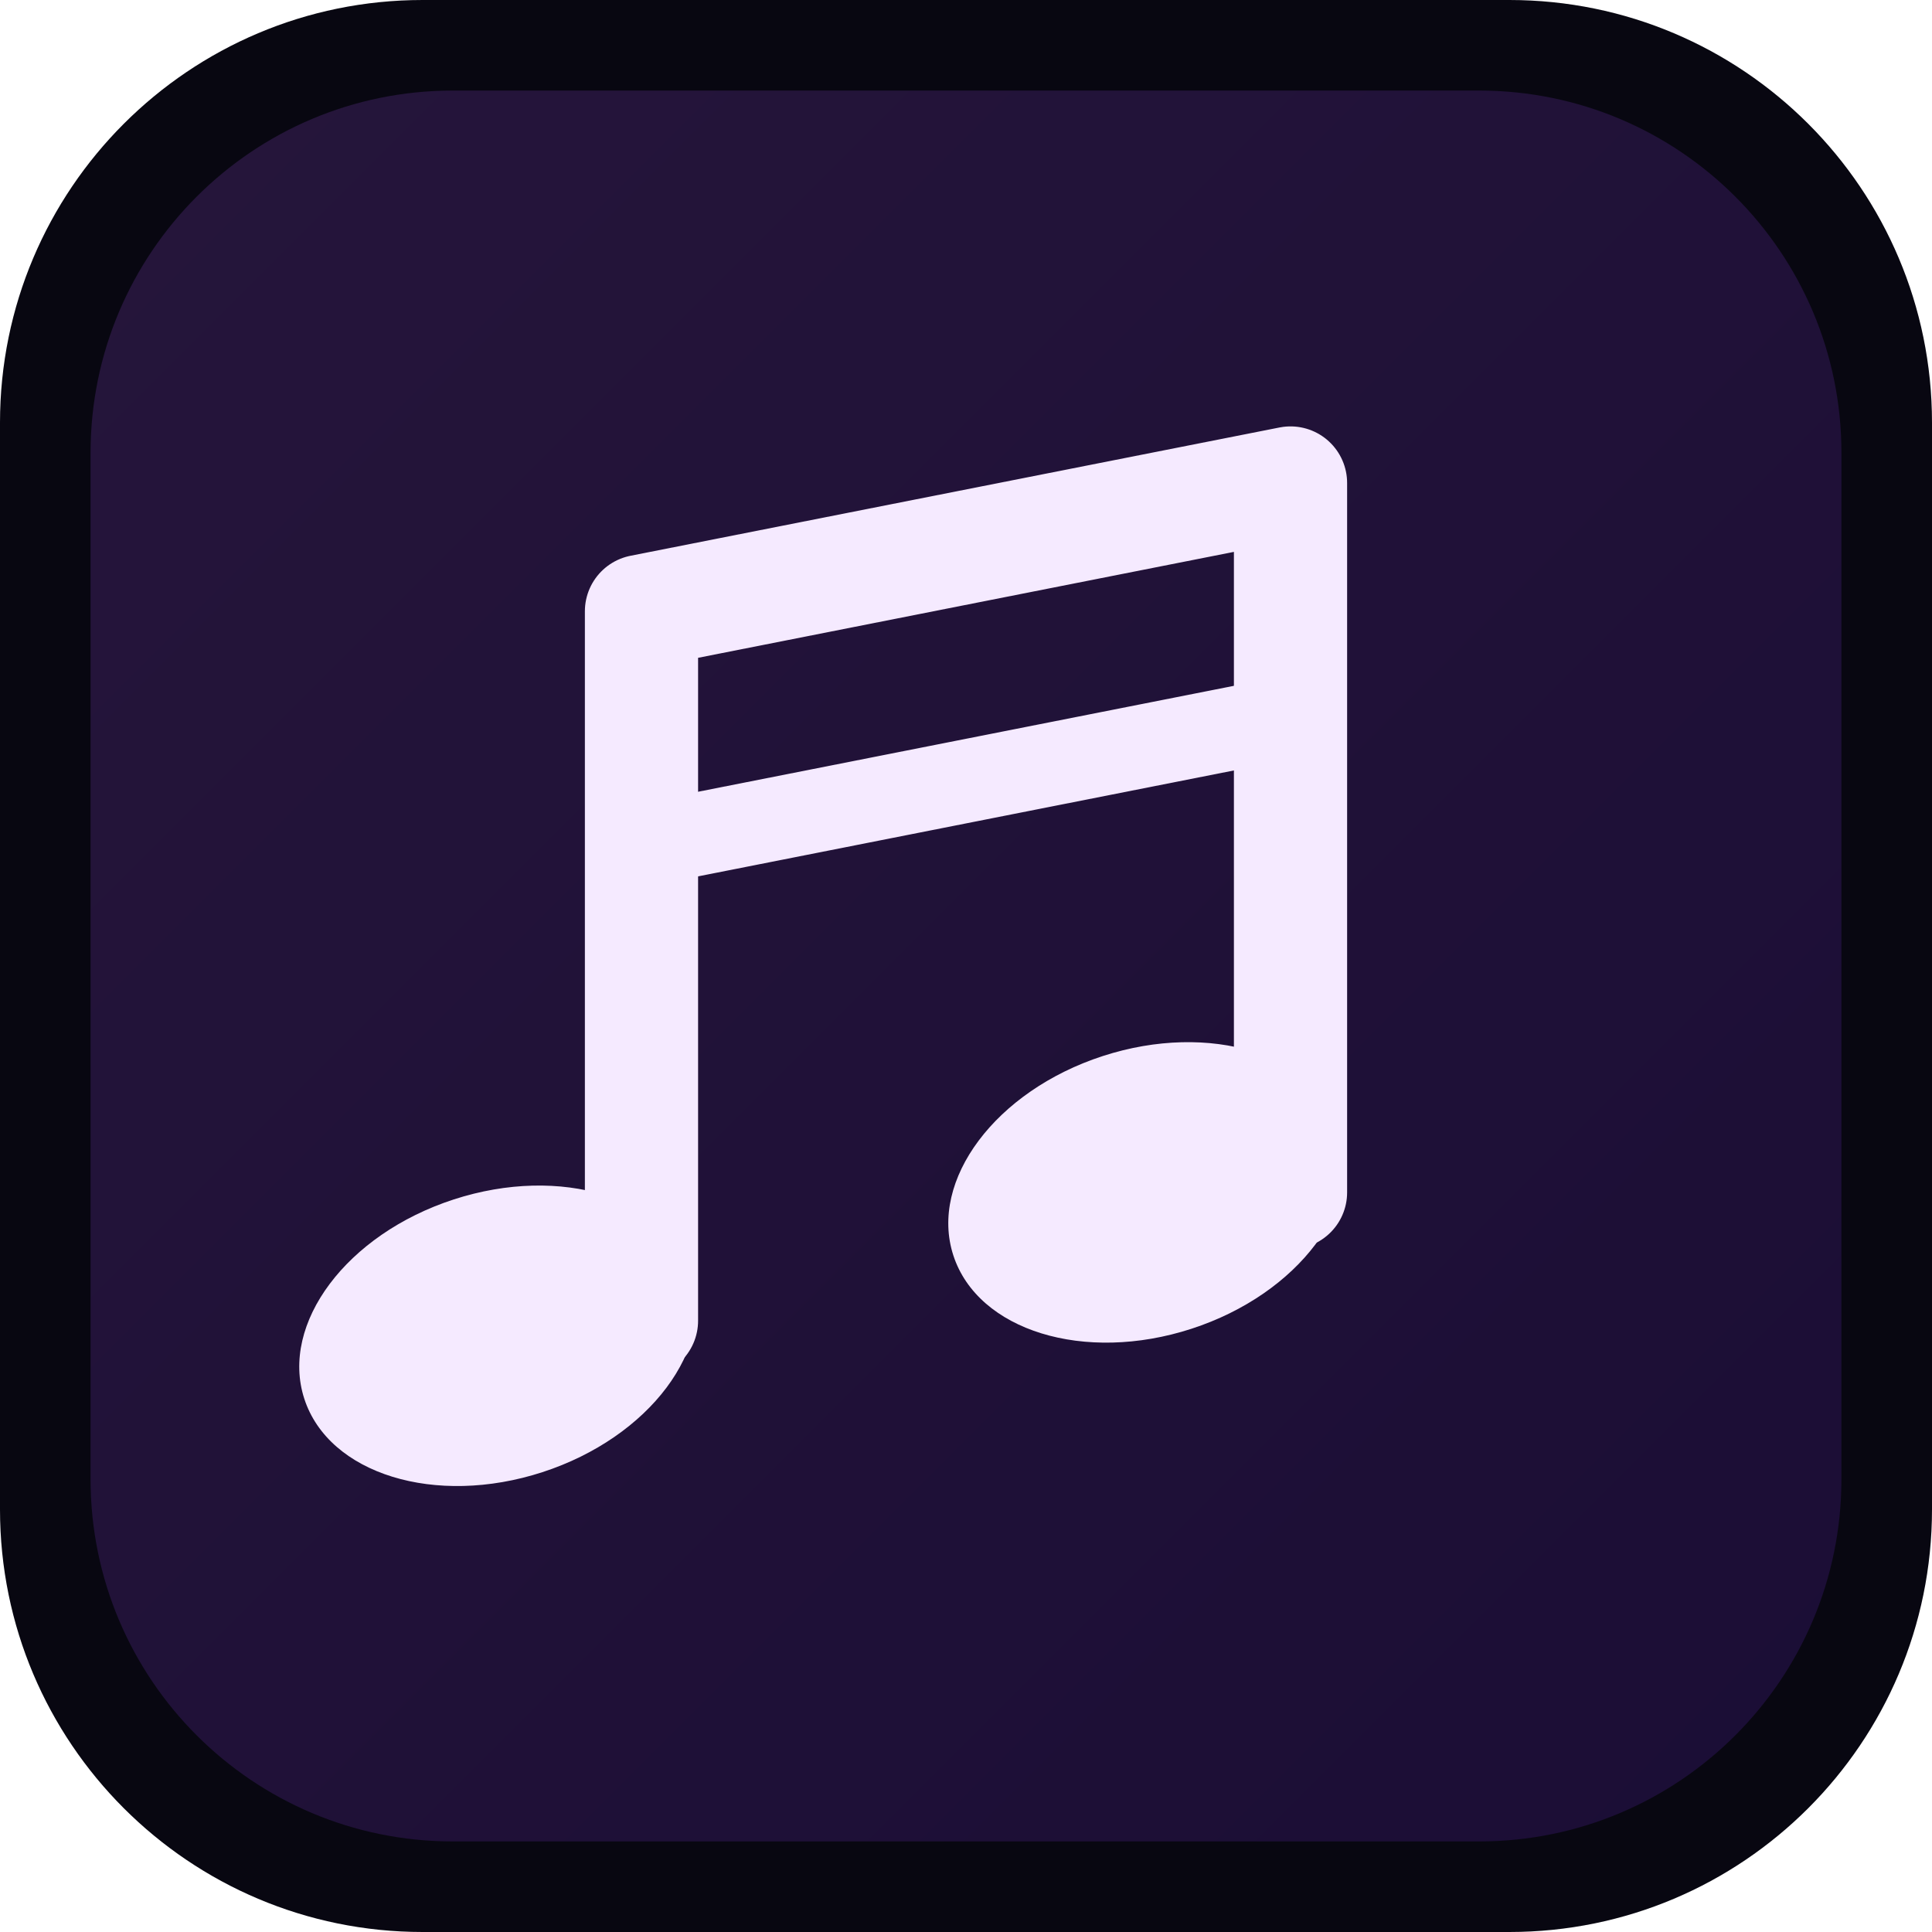
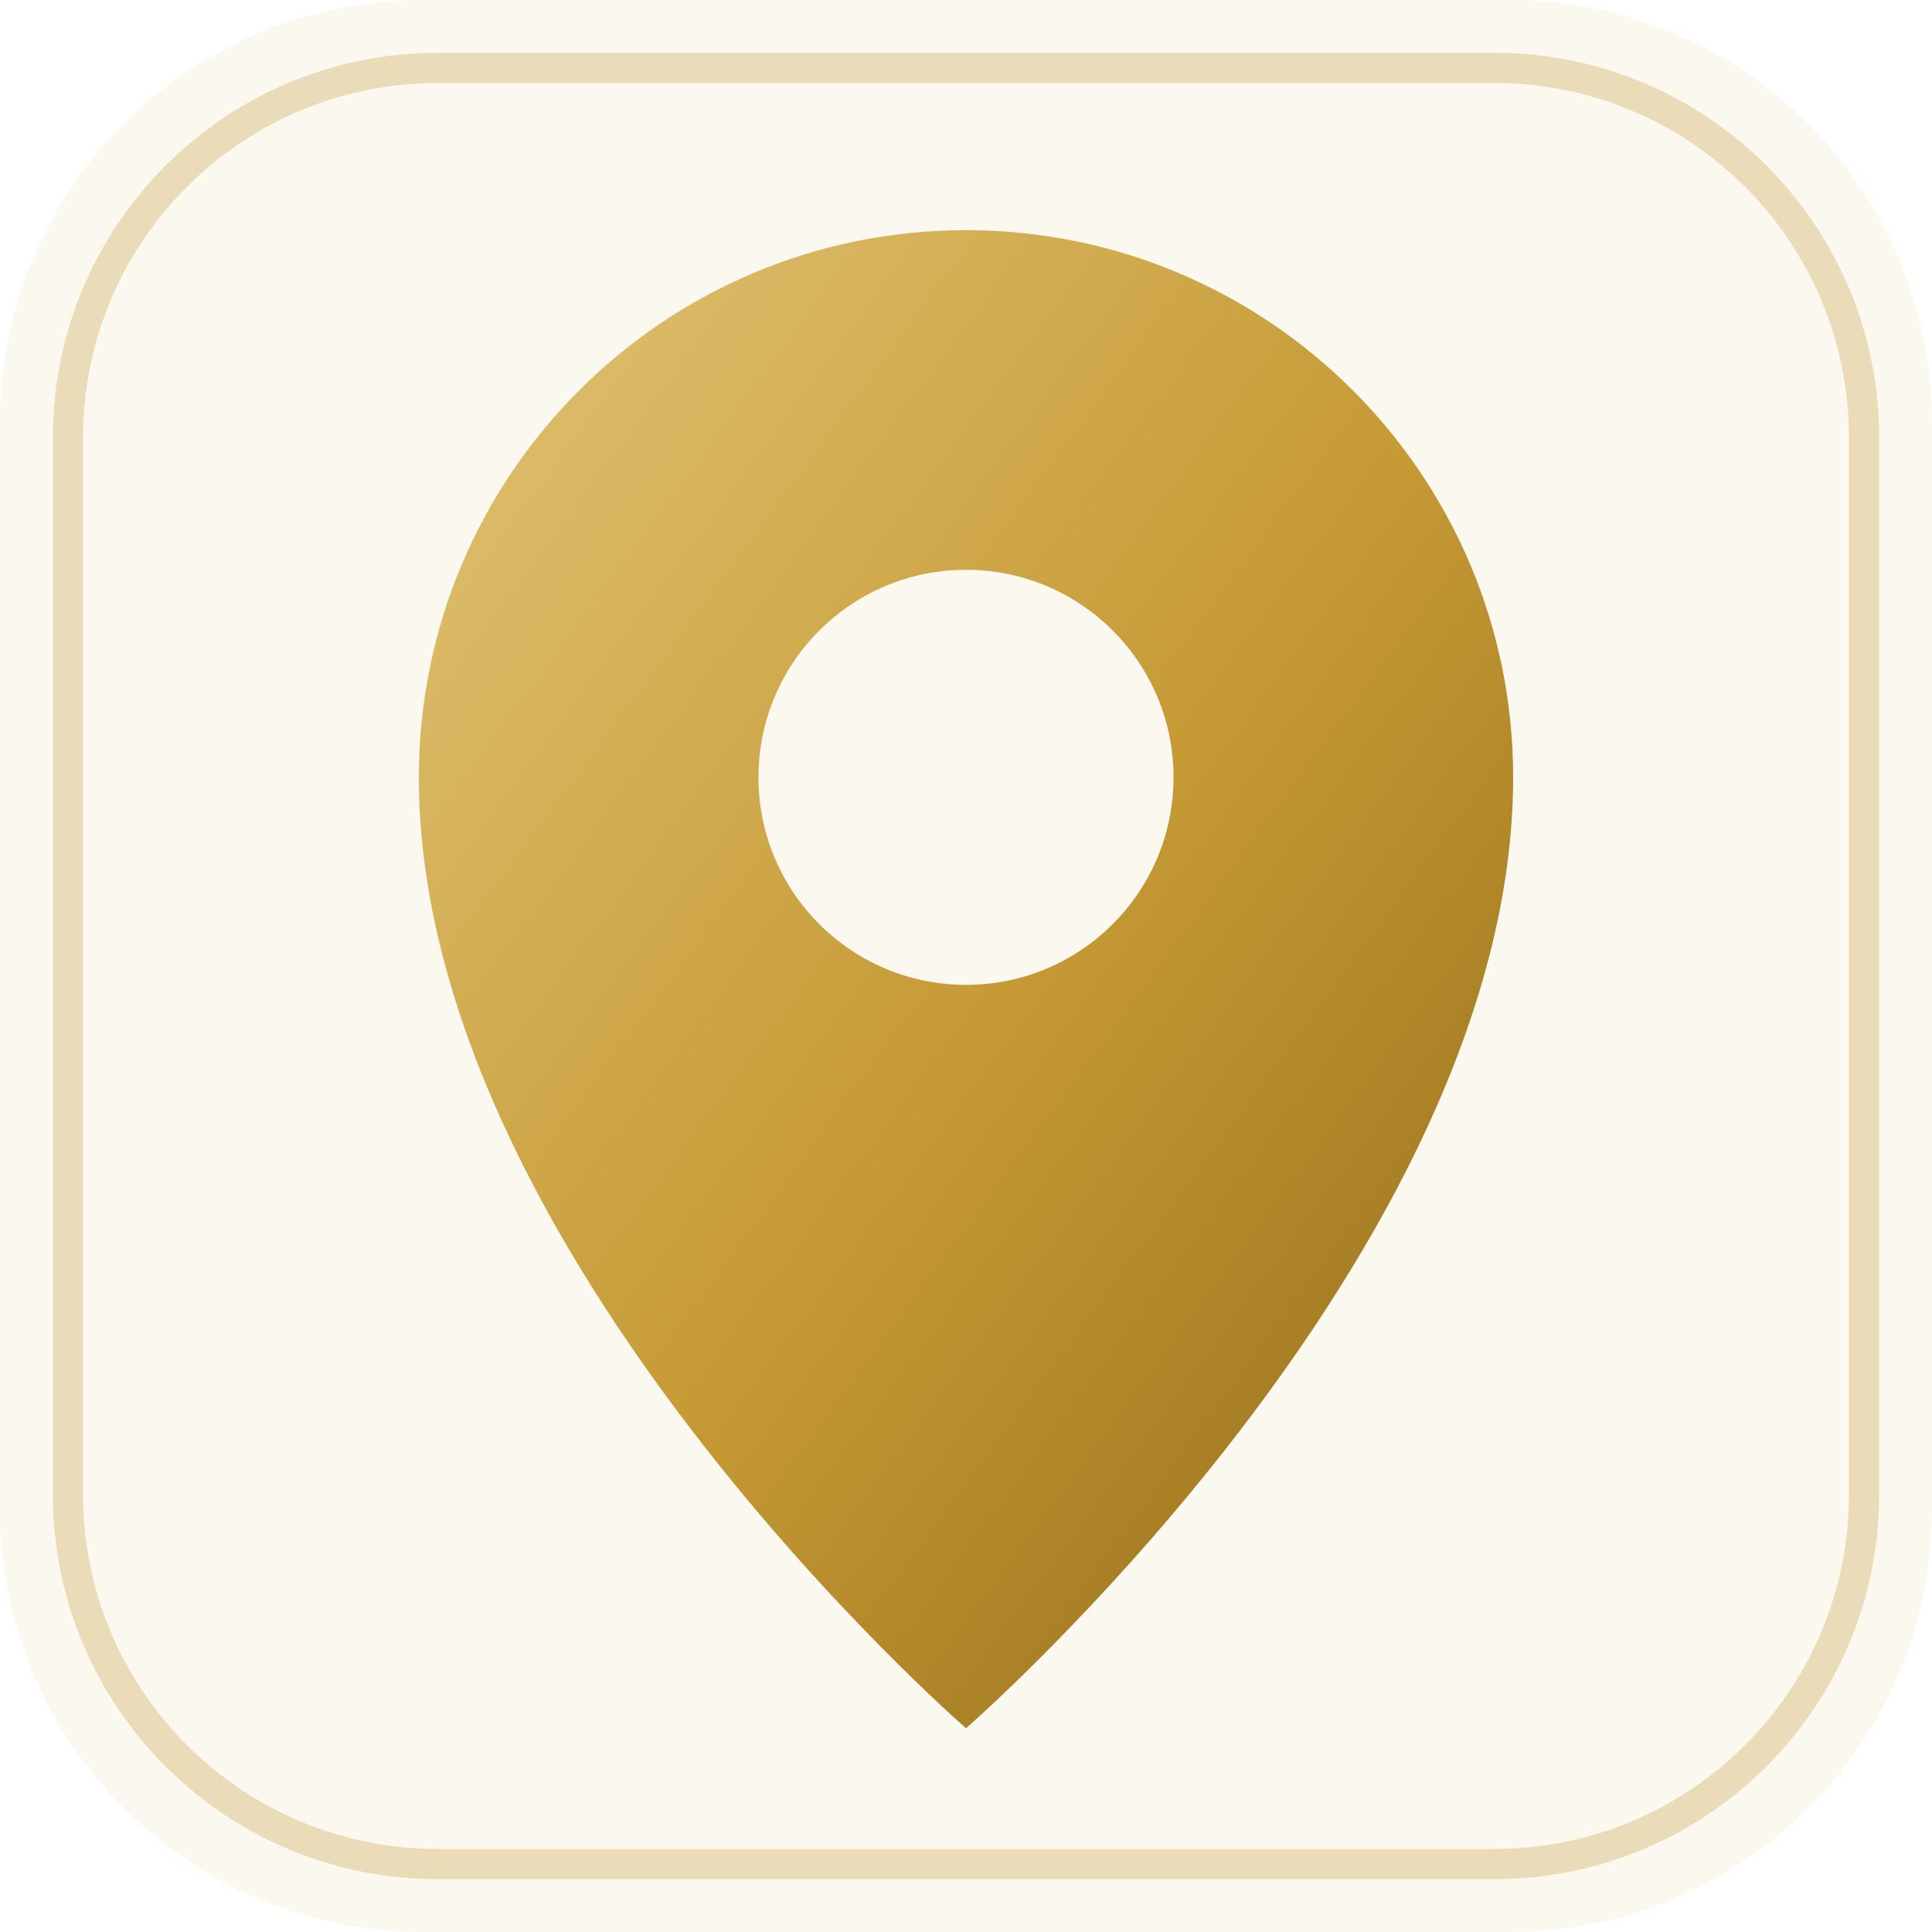
<svg xmlns="http://www.w3.org/2000/svg" viewBox="0 0 512 512">
  <defs>
-     <linearGradient id="g" x1="0" y1="0" x2="1" y2="1">
-       <stop offset="0" stop-color="#a855f7" />
-       <stop offset="1" stop-color="#6d28d9" />
+     <linearGradient id="gold" x1="0" y1="0" x2="1" y2="1">
+       <stop offset="0%" stop-color="#e2c477" />
+       <stop offset="52%" stop-color="#c69a35" />
+       <stop offset="100%" stop-color="#8f6818" />
    </linearGradient>
  </defs>
-   <rect width="512" height="512" rx="112" fill="#080711" />
-   <rect x="24" y="24" width="464" height="464" rx="96" fill="url(#g)" opacity=".18" />
-   <path d="M170 350V162l172-34v188" fill="none" stroke="#f5eaff" stroke-width="30" stroke-linecap="round" stroke-linejoin="round" />
-   <ellipse cx="132" cy="354" rx="54" ry="38" transform="rotate(-18 132 354)" fill="#f5eaff" />
-   <ellipse cx="304" cy="316" rx="54" ry="38" transform="rotate(-18 304 316)" fill="#f5eaff" />
-   <path d="M170 224l172-34" fill="none" stroke="#f5eaff" stroke-width="22" stroke-linecap="round" />
+   <rect width="512" height="512" rx="112" fill="#fbf8f0" />
+   <rect x="18" y="18" width="476" height="476" rx="98" fill="none" stroke="#eadbb9" stroke-width="8" />
+   <path d="M256 458s-145-126-145-252a145 145 0 1 1 290 0c0 126-145 252-145 252Z" fill="url(#gold)" />
+   <circle cx="256" cy="206" r="55" fill="#fbf8f0" />
</svg>
